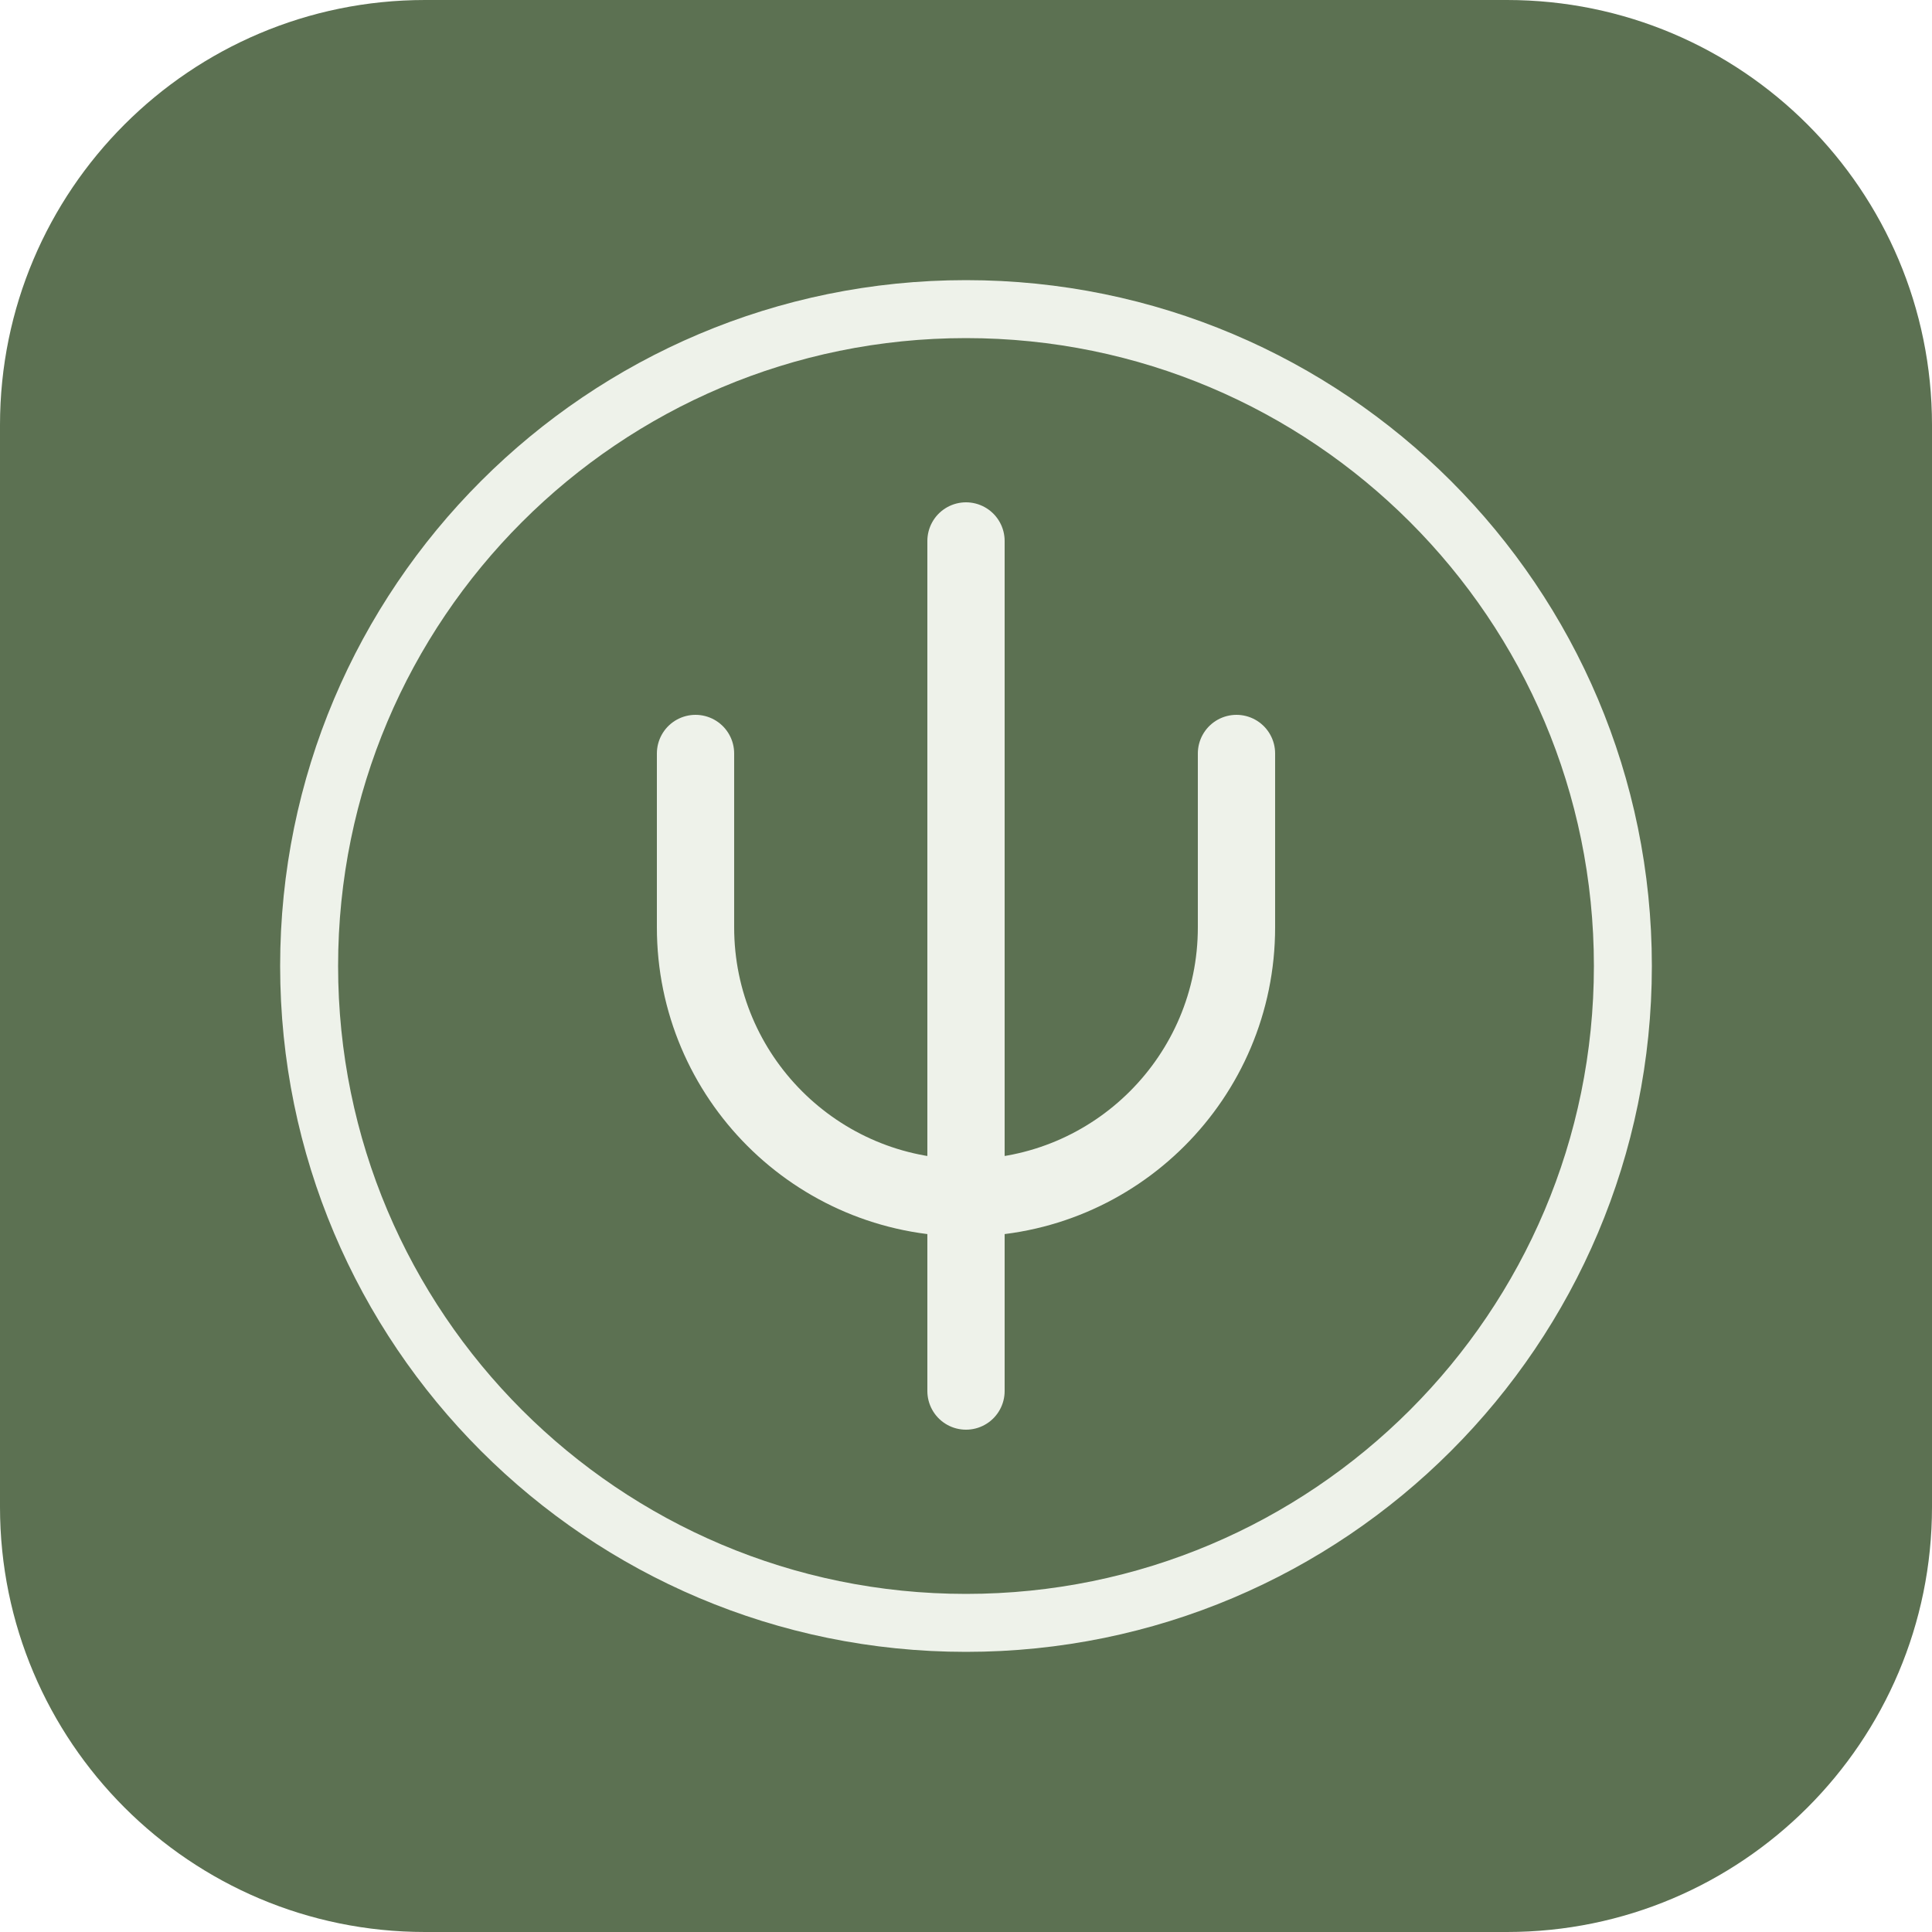
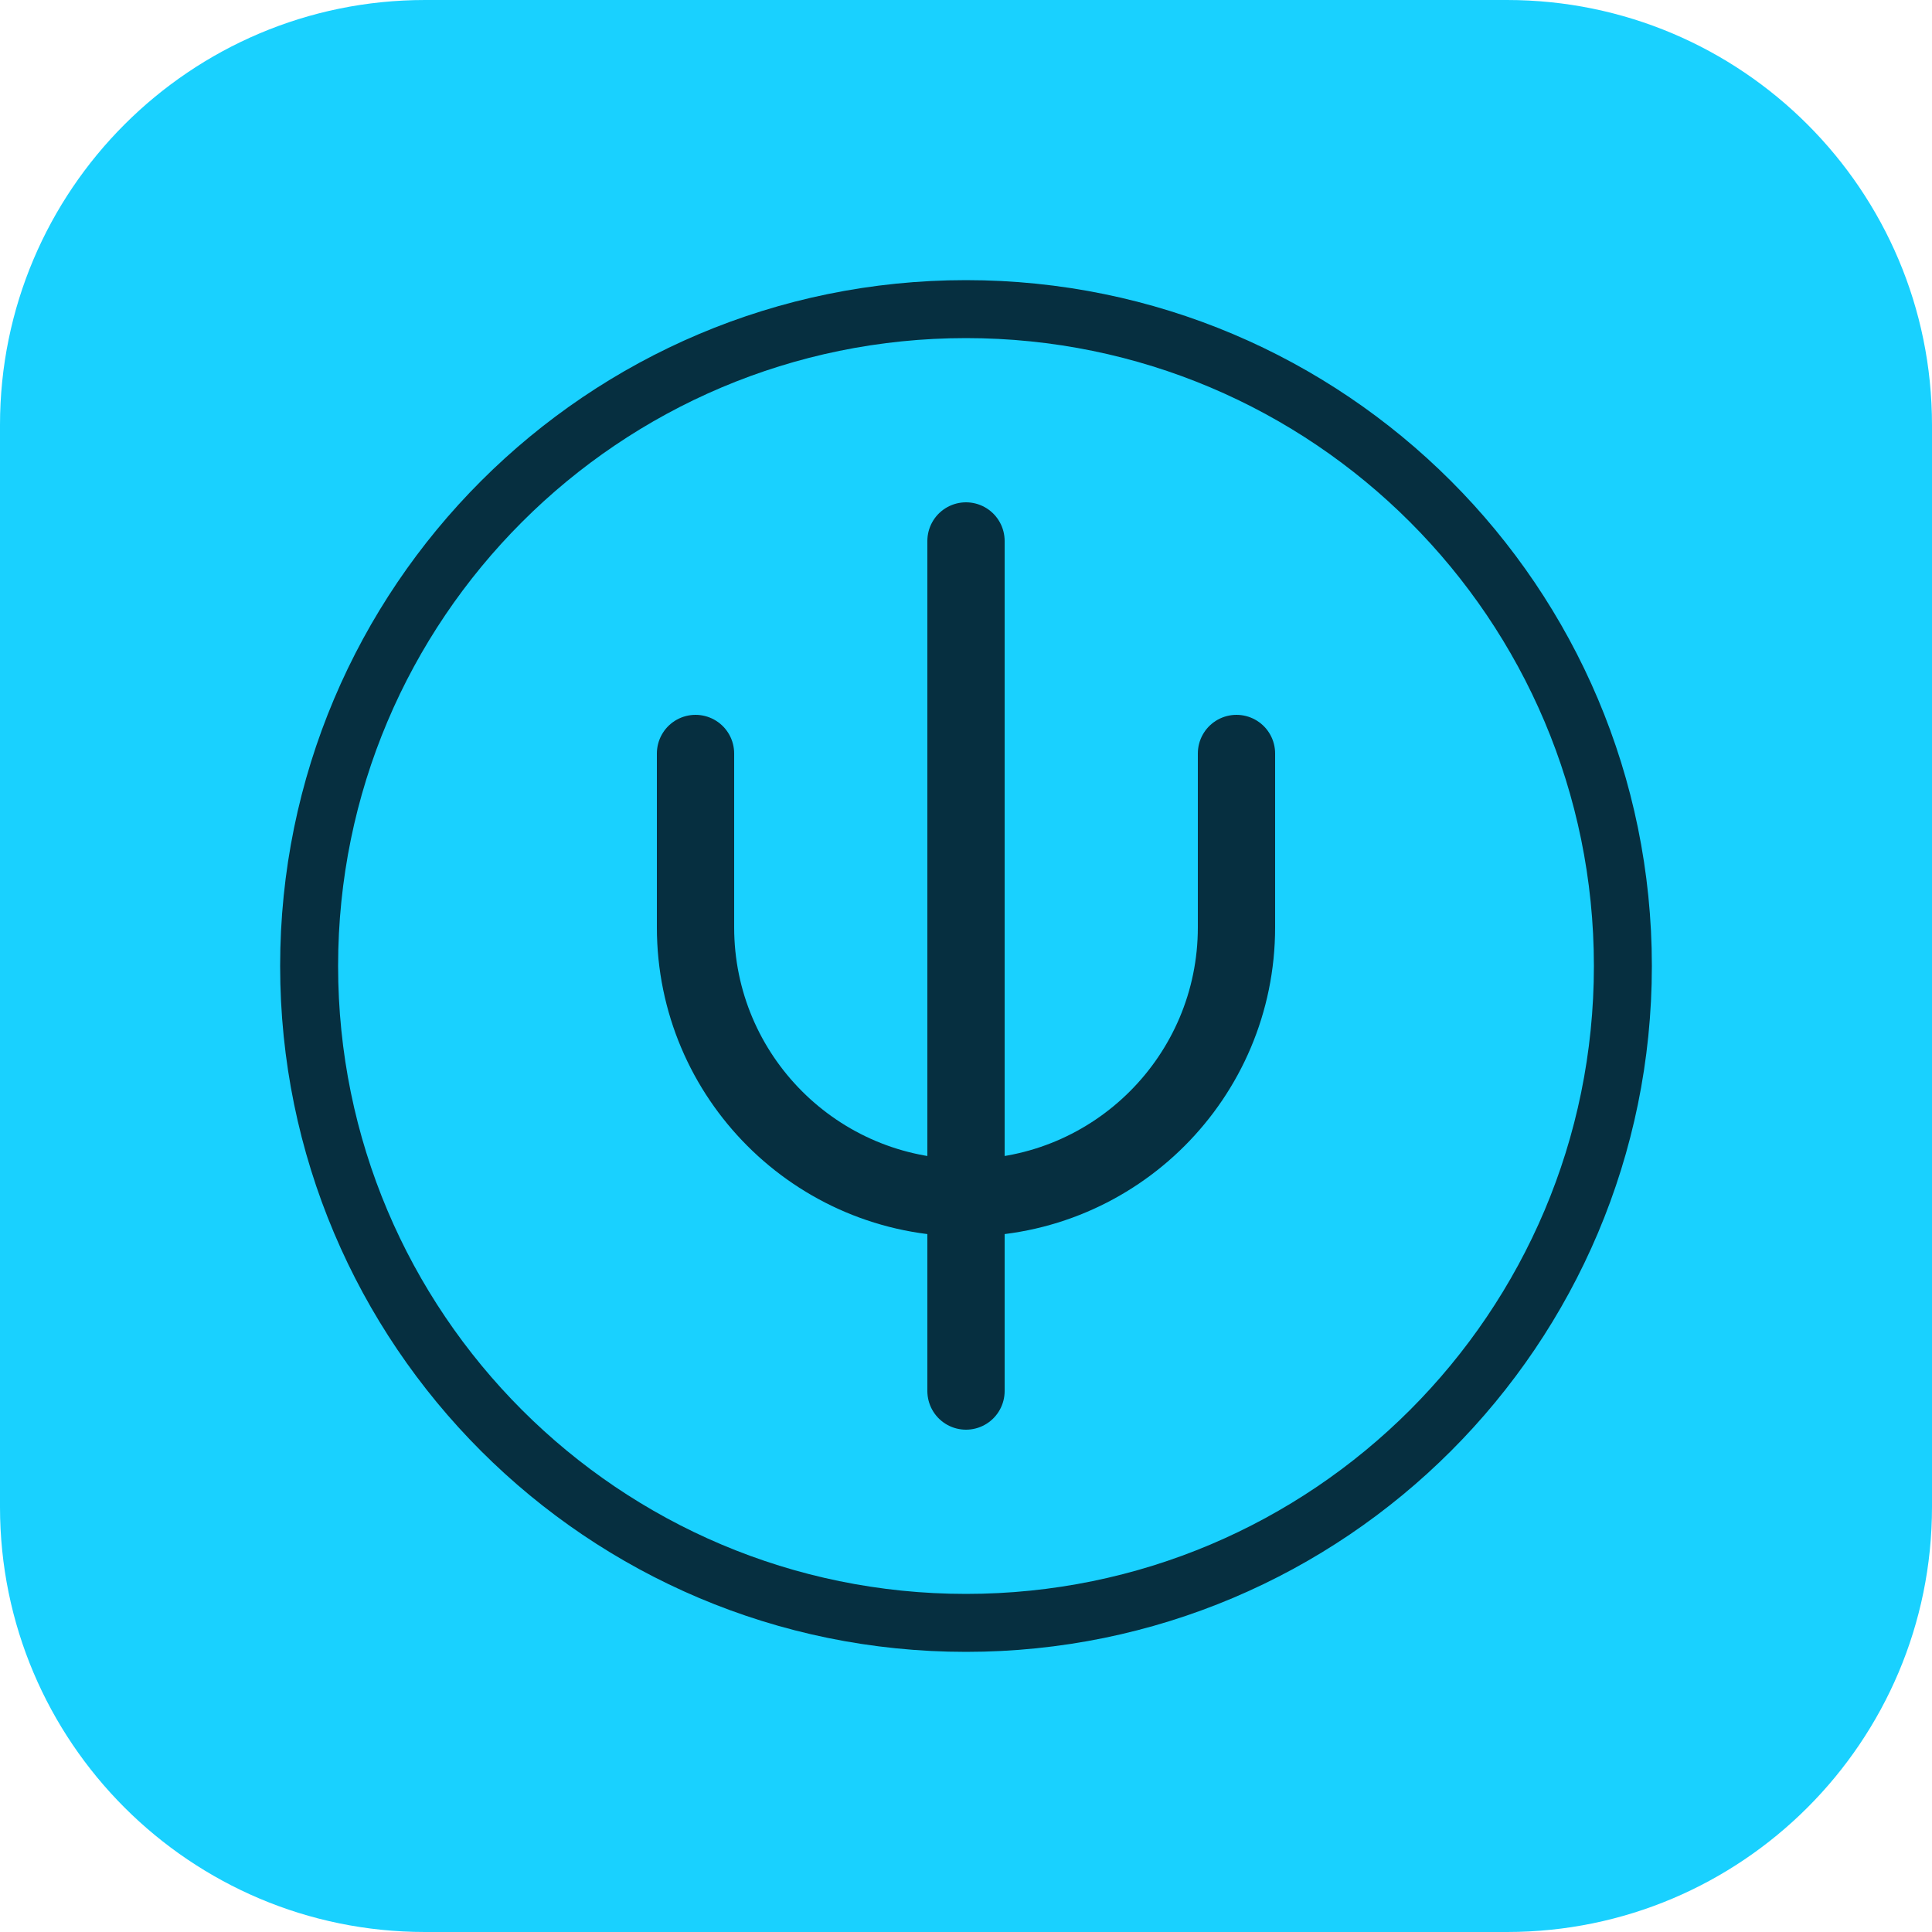
<svg xmlns="http://www.w3.org/2000/svg" viewBox="0 0 100 100">
-   <rect width="100" height="100" rx="22" fill="#5c7152" />
-   <g fill="none" stroke="#eef2ea" stroke-linecap="round">
+   <rect width="100" height="100" rx="22" fill="#19d1ff" />
+   <g fill="none" stroke="#062f40" stroke-linecap="round">
    <circle cx="50" cy="50" r="34" stroke-width="3" />
    <path d="M50 28v44M36 39v9a14 14 0 0 0 28 0v-9" stroke-width="4" />
  </g>
</svg>
